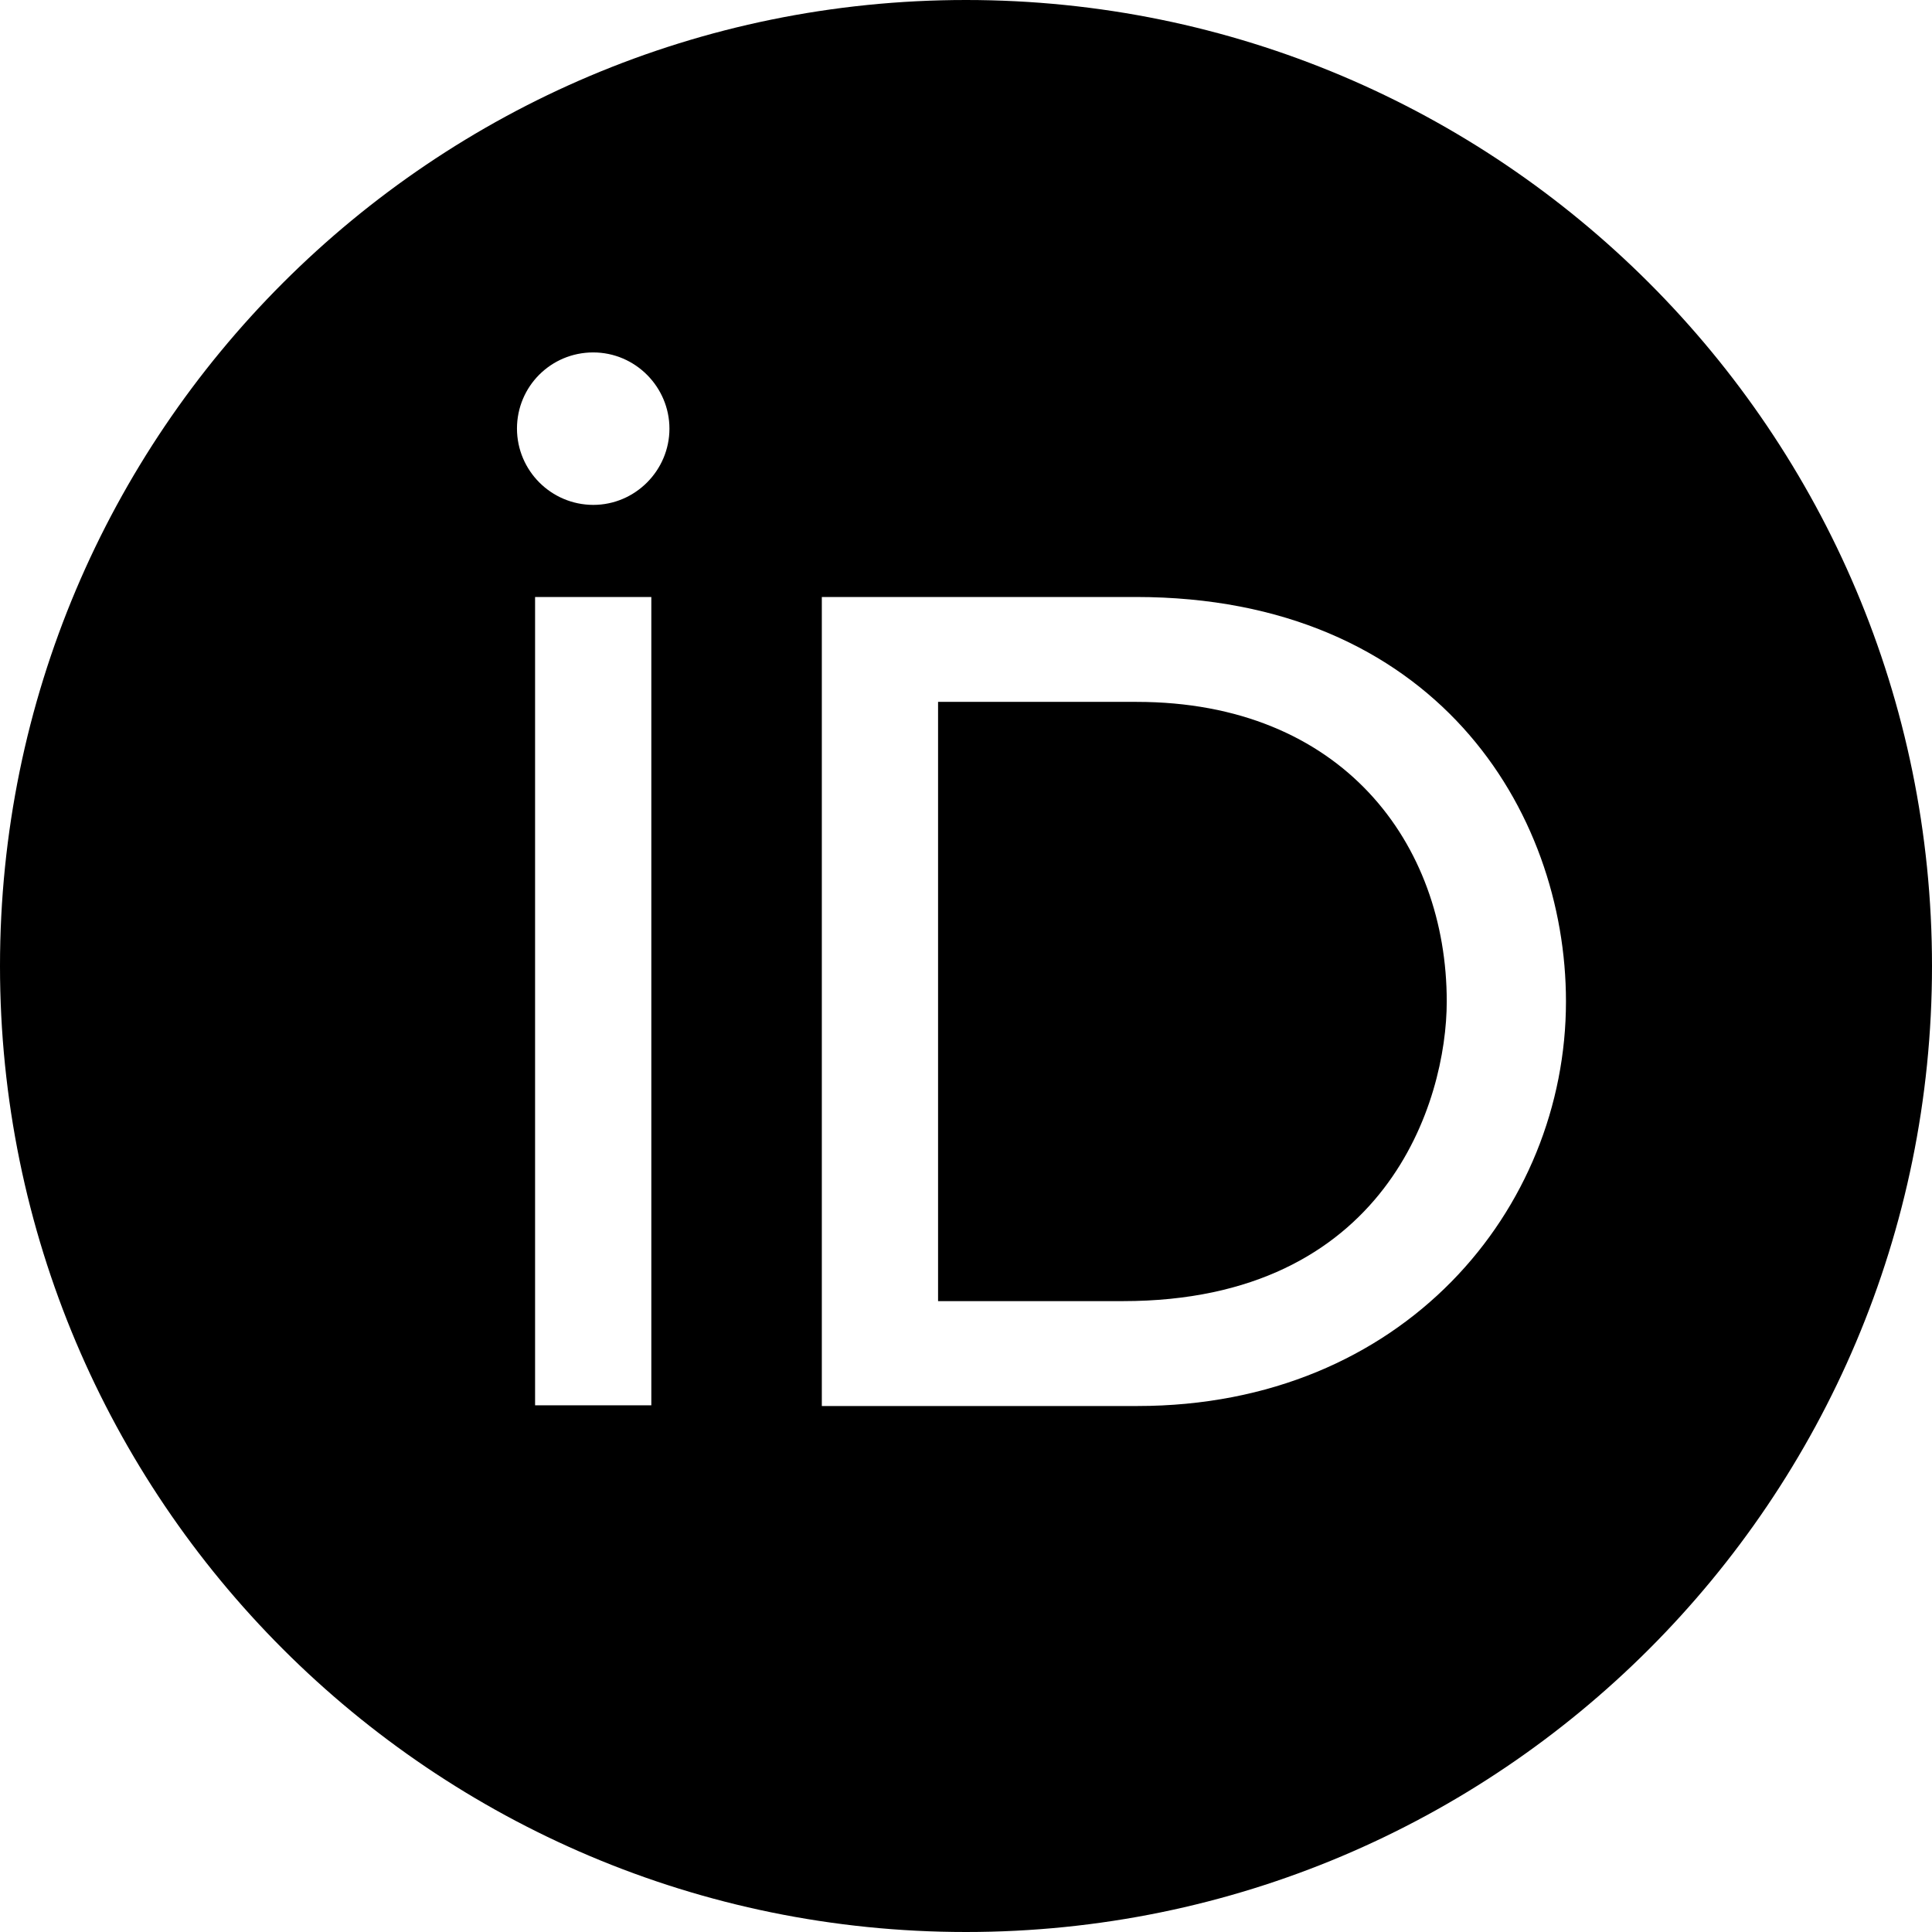
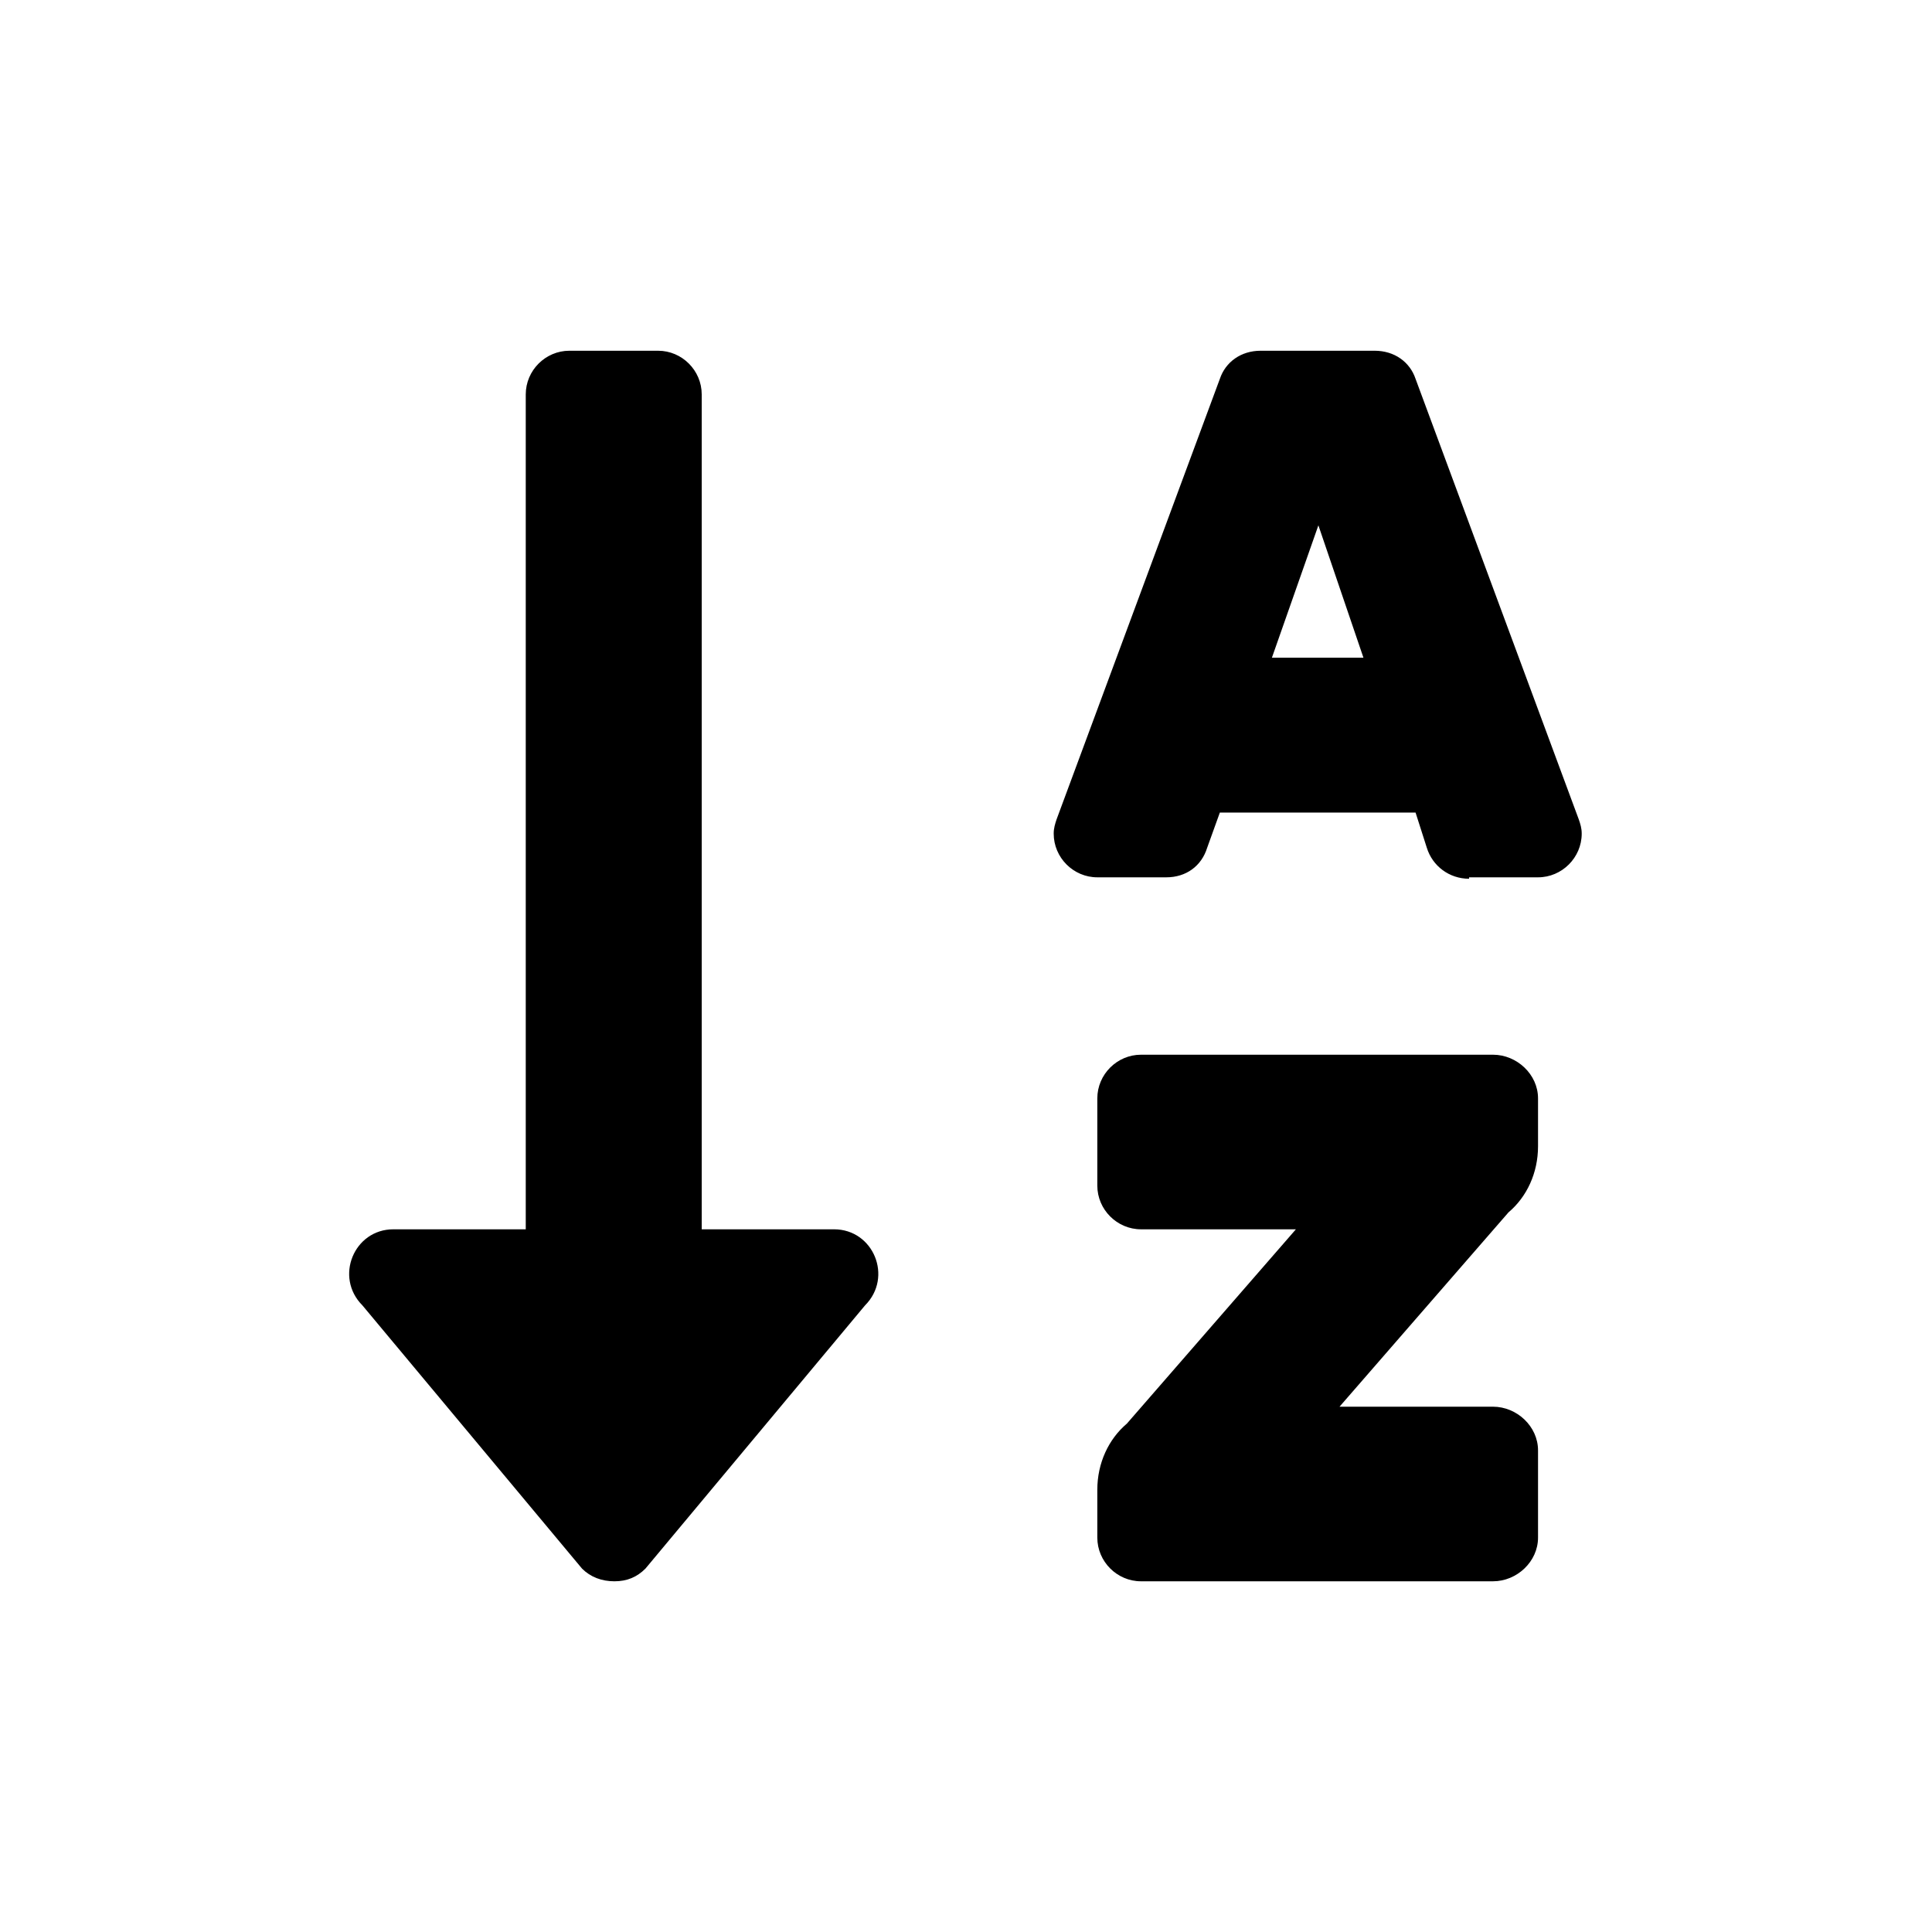
- <svg xmlns="http://www.w3.org/2000/svg" viewBox="0 0 24 24" width="24" height="24">
-   <path d="M12 0C5.372 0 0 5.372 0 12s5.372 12 12 12 12-5.372 12-12S18.628 0 12 0zM7.369 4.378c.525 0 .947.431.947.947s-.422.947-.947.947a.95.95 0 0 1-.947-.947c0-.525.422-.947.947-.947zm-.722 3.038h1.444v10.041H6.647V7.416zm3.562 0h3.9c3.712 0 5.344 2.653 5.344 5.025 0 2.578-2.016 5.025-5.325 5.025h-3.919V7.416zm1.444 1.303v7.444h2.297c3.272 0 4.022-2.484 4.022-3.722 0-1.959-1.297-3.722-3.853-3.722h-2.466z" />
+ <svg xmlns="http://www.w3.org/2000/svg" xmlns:xlink="http://www.w3.org/1999/xlink" version="1.1" width="85.04pt" height="85.04pt" viewBox="0 0 56.693 56.693">
+   <defs>
+     <path id="g0-22" d="M7.107-3.884H5.165V-16.135C5.165-16.487 4.876-16.776 4.525-16.776H3.223C2.872-16.776 2.583-16.487 2.583-16.135V-3.884H.64C.062-3.884-.227-3.182 .186-2.768L3.409 1.095C3.533 1.219 3.698 1.281 3.884 1.281S4.215 1.219 4.339 1.095L7.562-2.768C7.975-3.182 7.686-3.884 7.107-3.884ZM16.776-6.446H11.611C11.26-6.446 10.97-6.157 10.97-5.805V-4.525C10.97-4.173 11.26-3.884 11.611-3.884H13.884L11.404-1.033C11.136-.806 10.97-.455 10.97-.062V.64C10.97 .992 11.26 1.281 11.611 1.281H16.776C17.127 1.281 17.437 .992 17.437 .64V-.64C17.437-.992 17.127-1.281 16.776-1.281H14.524L17.003-4.132C17.272-4.359 17.437-4.71 17.437-5.103V-5.805C17.437-6.157 17.127-6.446 16.776-6.446ZM18.036-9.896L15.64-16.363C15.557-16.611 15.33-16.776 15.04-16.776H13.367C13.078-16.776 12.851-16.611 12.768-16.363L10.371-9.896C10.351-9.834 10.33-9.772 10.33-9.69C10.33-9.338 10.619-9.049 10.97-9.049H11.983C12.272-9.049 12.499-9.214 12.582-9.483L12.768-9.999H15.64L15.805-9.483C15.888-9.214 16.135-9.028 16.425-9.028V-9.049H17.437C17.788-9.049 18.078-9.338 18.078-9.69C18.078-9.772 18.057-9.834 18.036-9.896ZM13.532-12.272L14.214-14.214L14.875-12.272H13.532Z" />
+   </defs>
+   <g id="page30">
+     <g transform="matrix(1.999758 0 0 1.999758 -10.267 69.553)">
+       <use x="10.266" y="-12.858" xlink:href="#g0-22" />
+     </g>
+   </g>
</svg>
